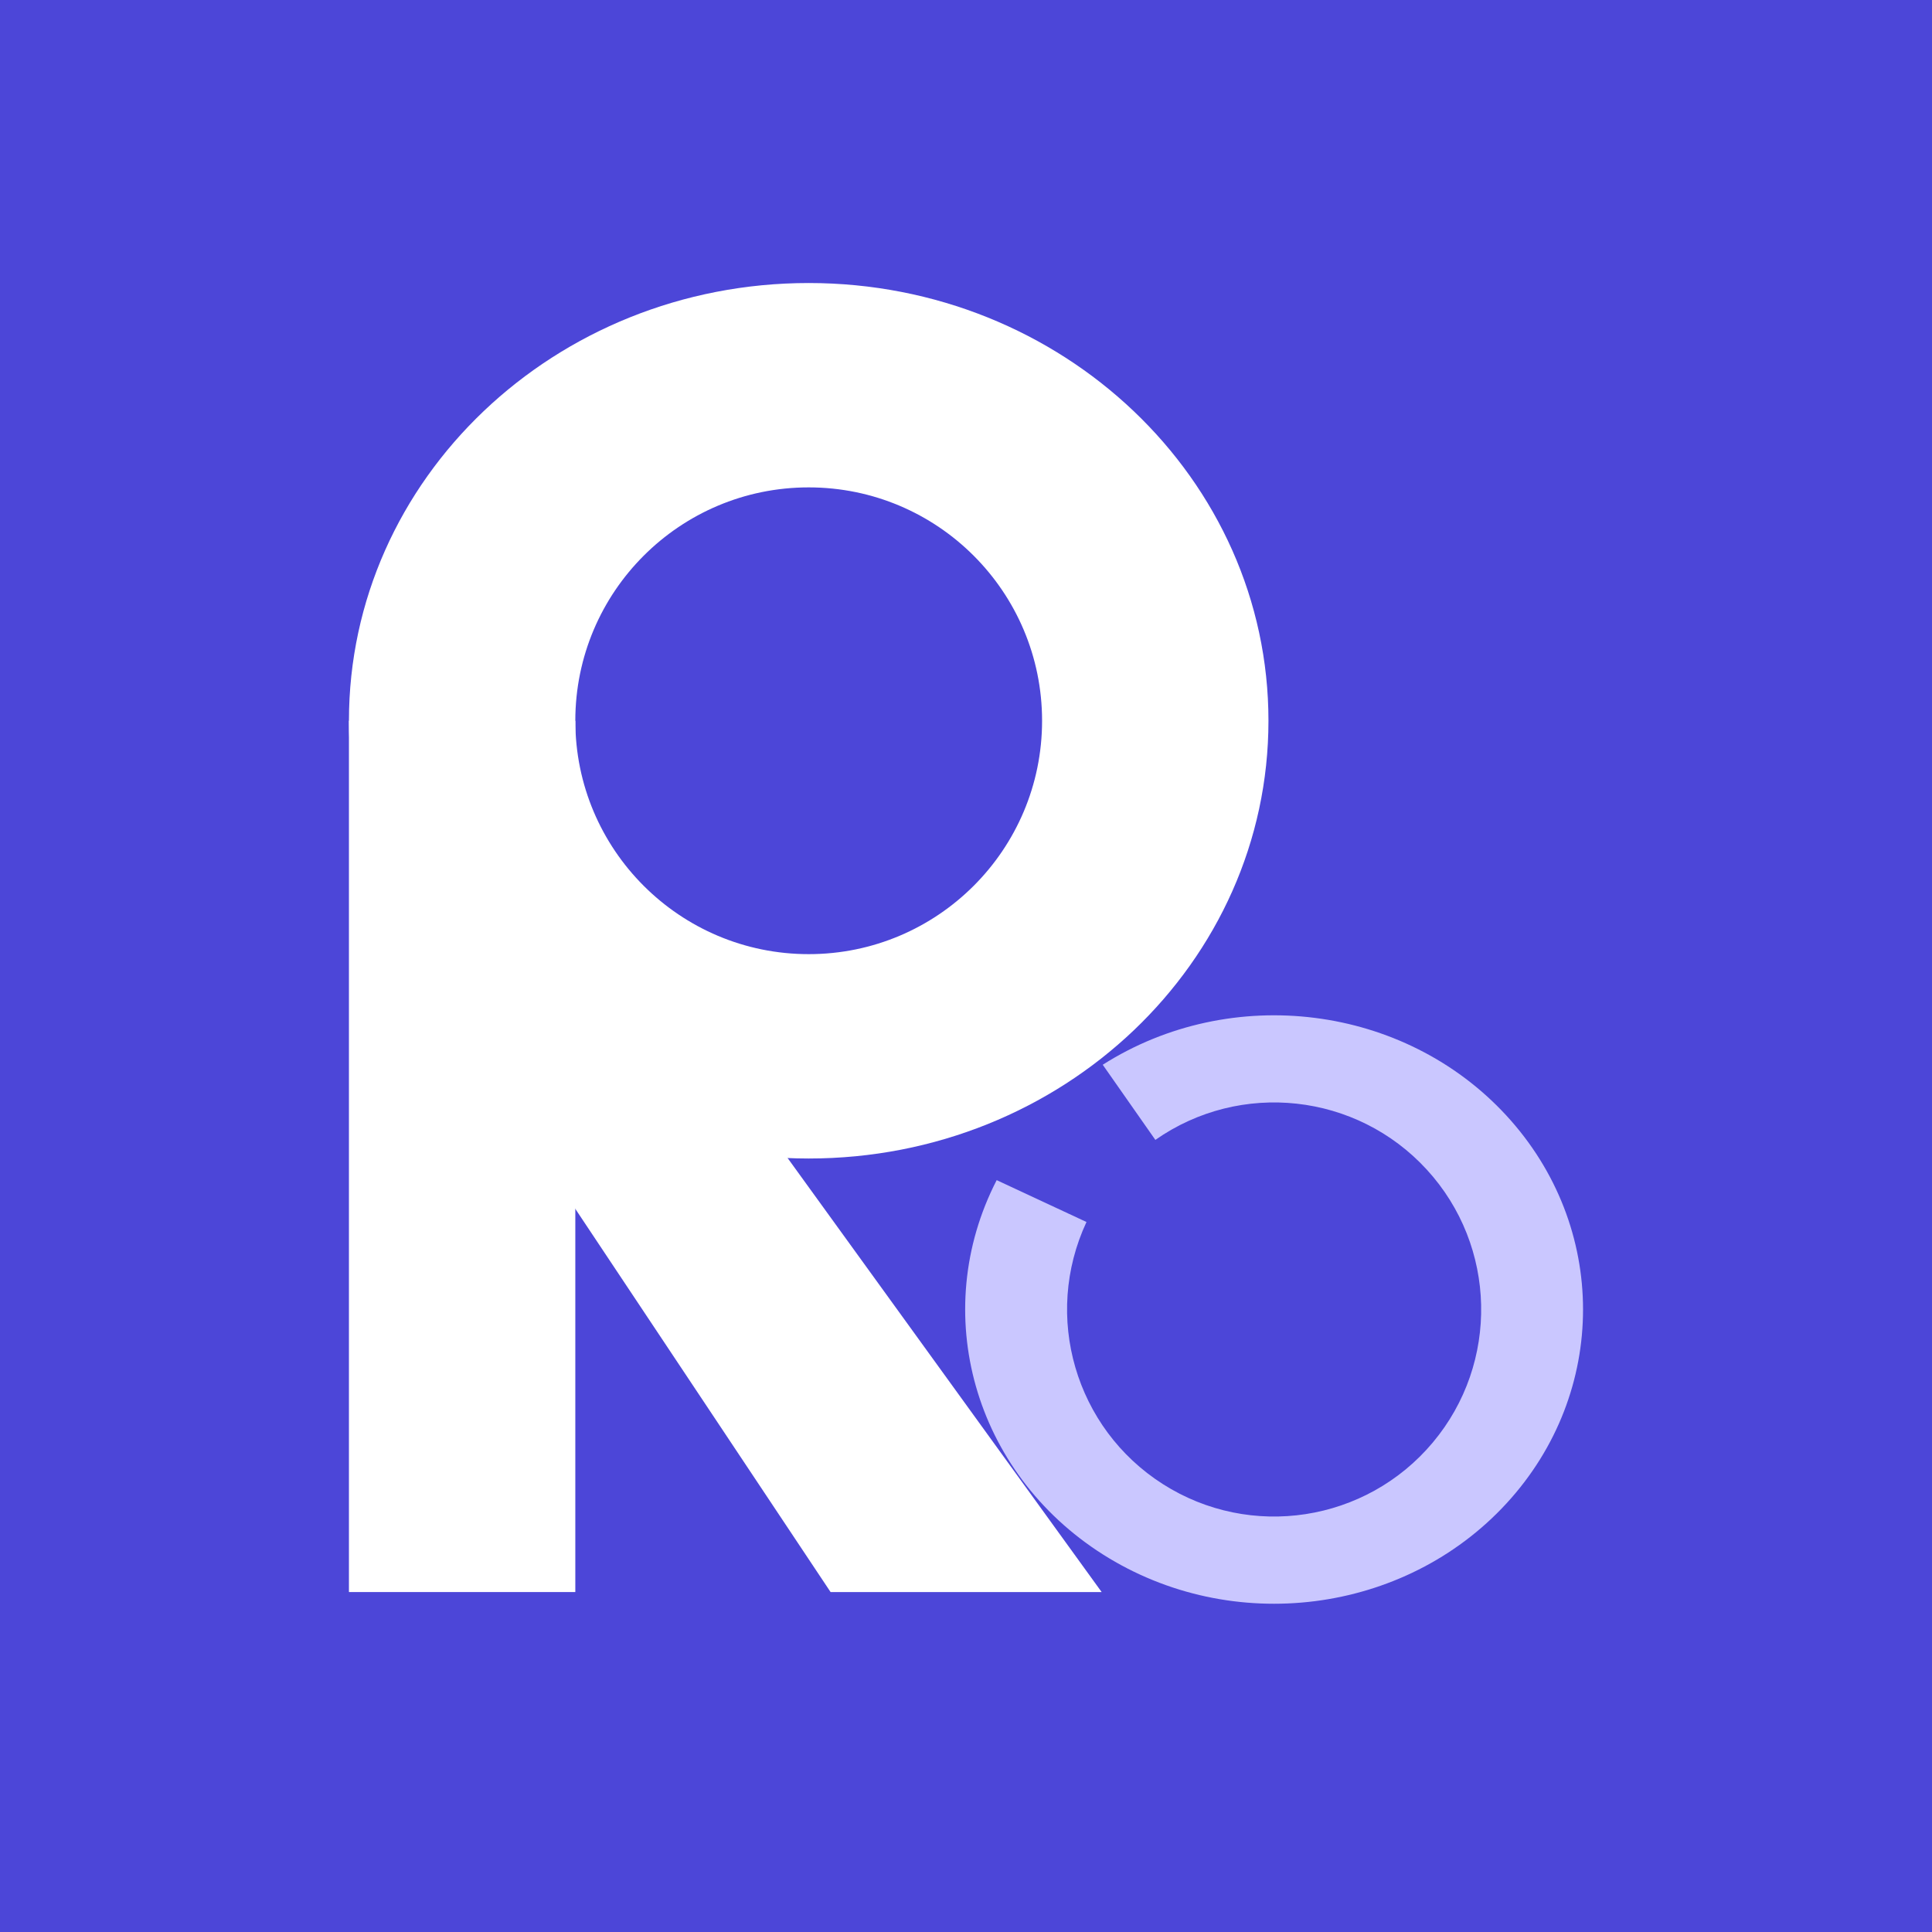
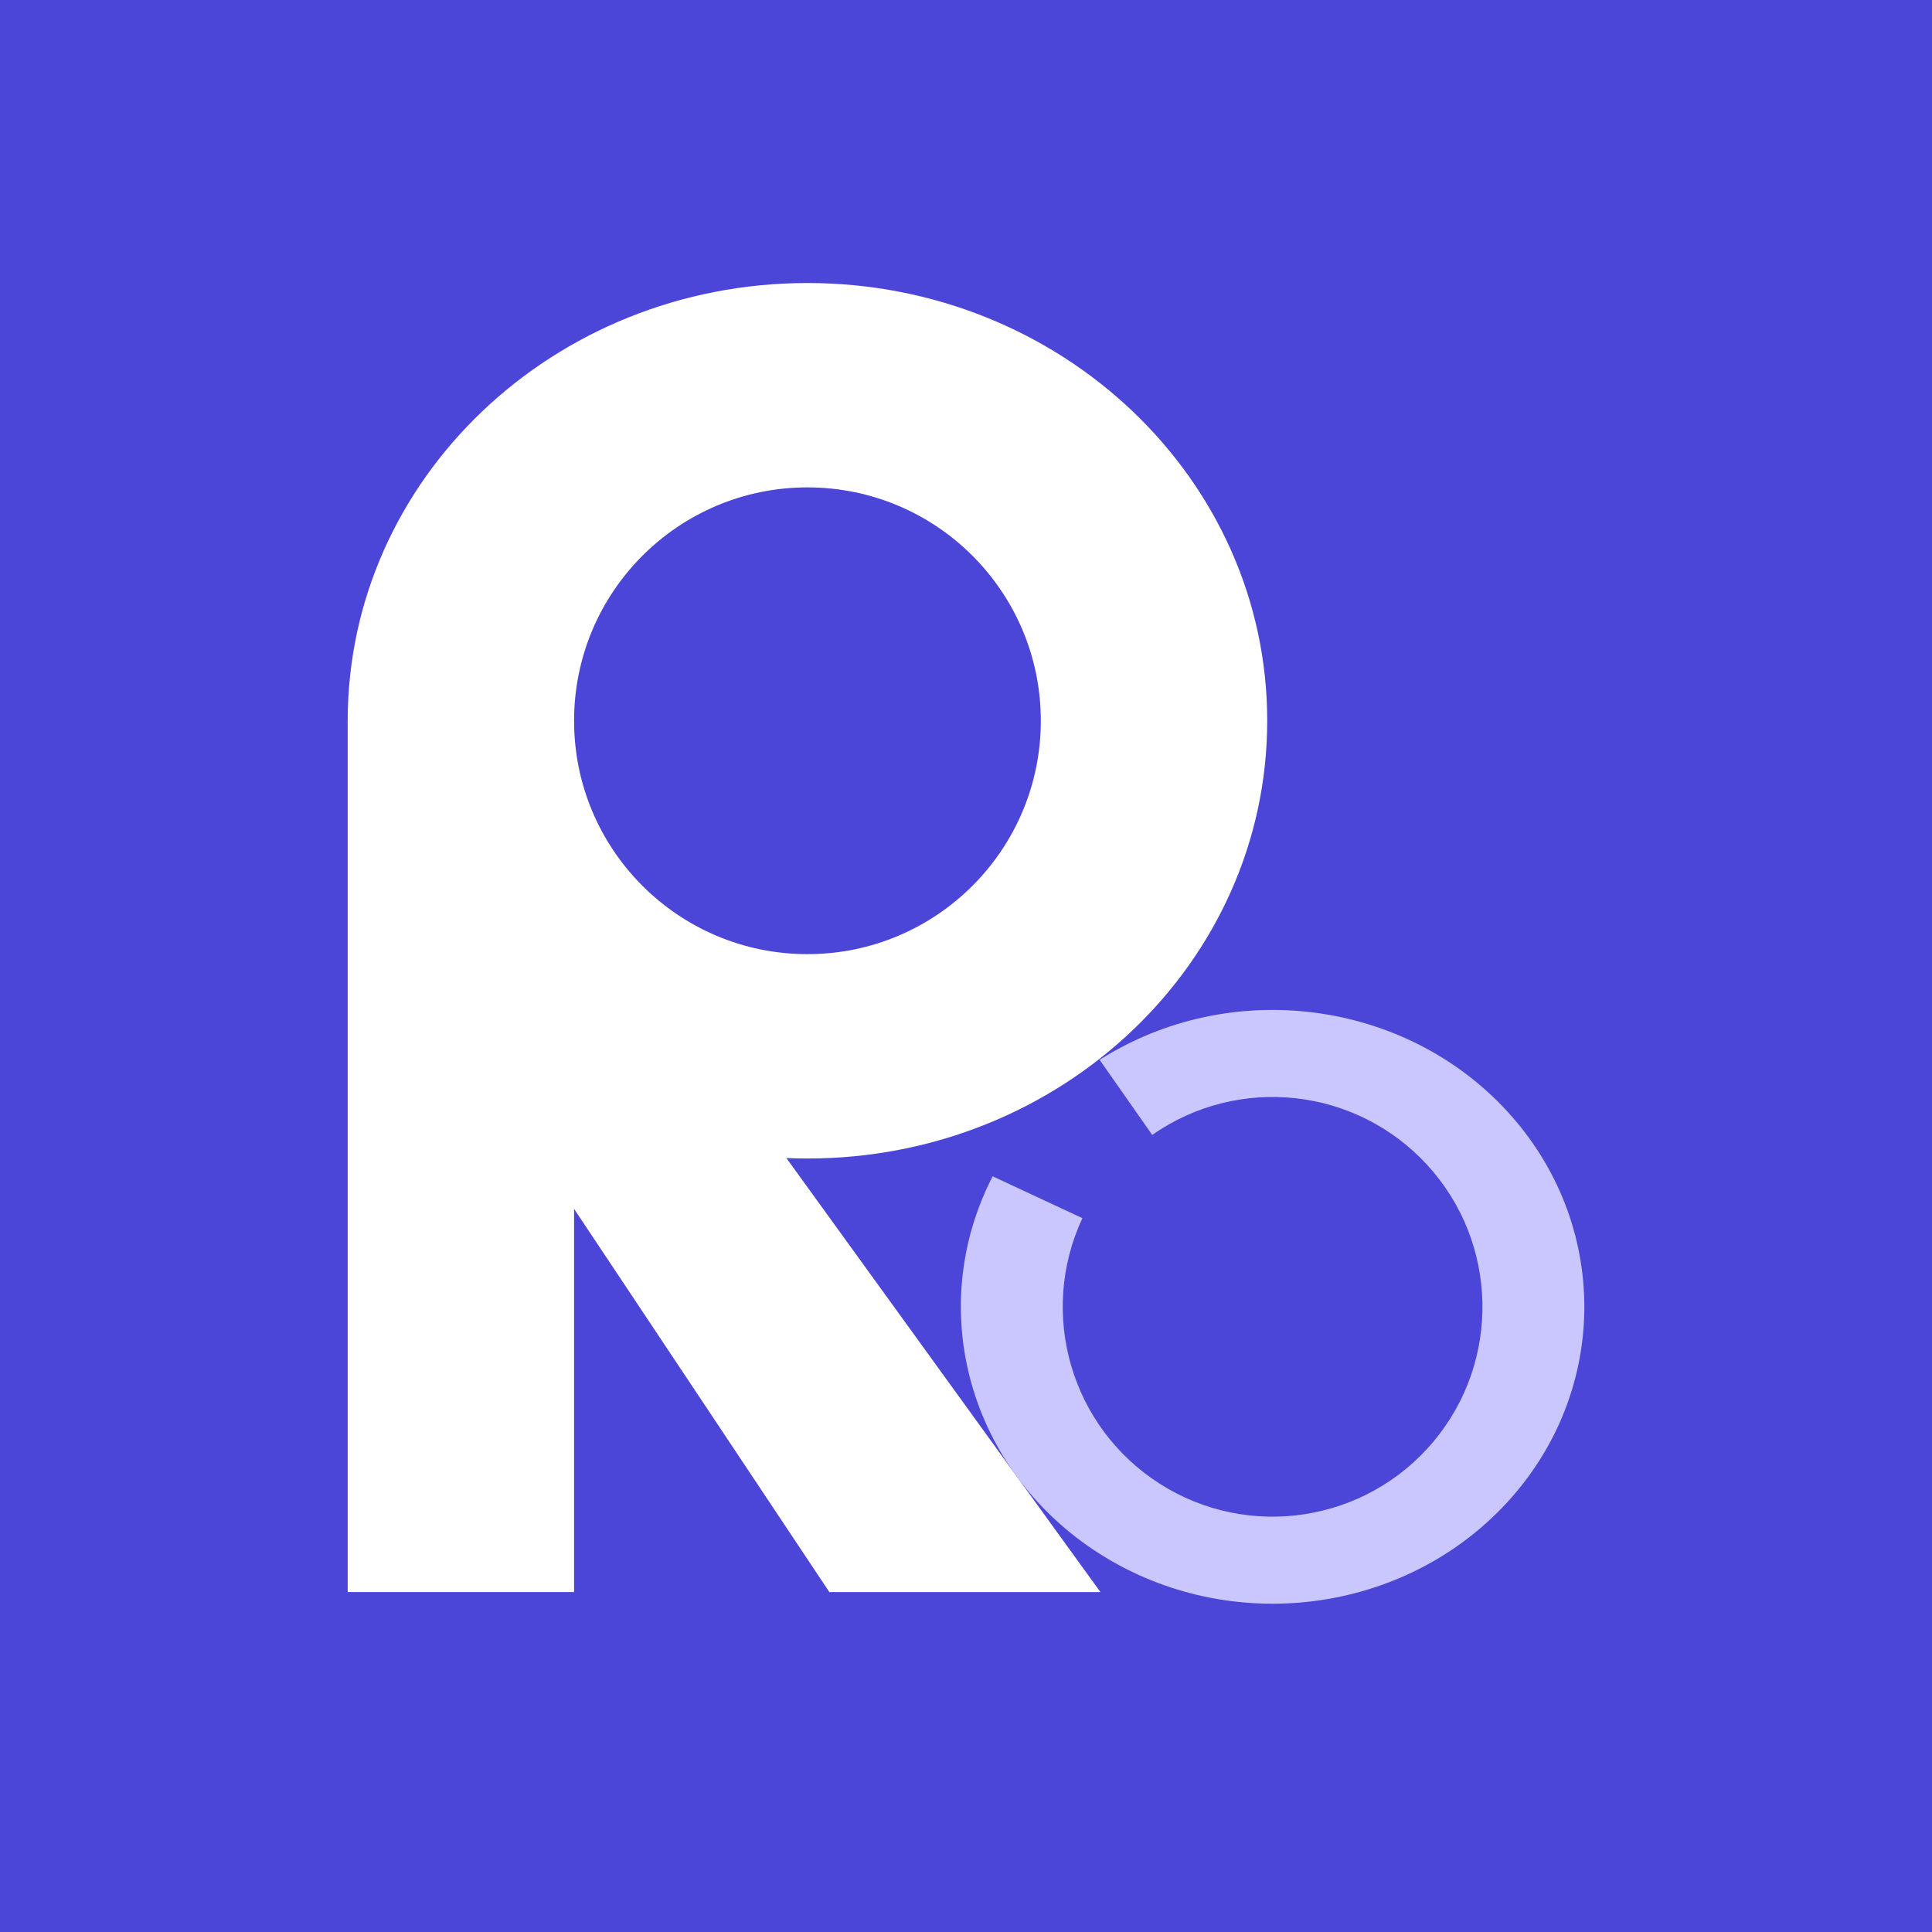
<svg xmlns="http://www.w3.org/2000/svg" viewBox="0 0 1024 1024" width="1024" height="1024" role="img" aria-labelledby="title desc">
  <g id="background">
    <rect x="0" y="0" width="1024" height="1024" fill="#4C46D8" />
  </g>
-   <g id="symbol" fill="#FFFFFF" color="#FFFFFF" transform="translate(-4.31 -30.3) scale(1.030801)">
+   <g id="symbol" fill="#FFFFFF" color="#FFFFFF" transform="translate(-4.97 -30.3) scale(1.030801)">
    <path fill-rule="evenodd" d="M 656.4 400 A 236.4 225.08 0 1 1 183.6 400 A 236.4 225.08 0 1 1 656.4 400 Z M 540 400 A 120 120 0 1 1 300 400 A 120 120 0 1 1 540 400 Z" />
    <rect x="183.6" y="400" width="116.4" height="448" />
    <path d="M 258.57 588.77 L 431.25 848 L 570.63 848 L 341.43 531.23 Z" />
  </g>
-   <g id="accent" fill="#CAC7FF" color="#CAC7FF" transform="translate(-4.31 -30.3) scale(1.030801)">
-     <path d="M 571.19 576.87 A 158.84 151.28 0 1 1 516.66 636.2 L 562.83 657.73 A 106.46 106.46 0 1 0 598.25 615.51 Z" />
+   <g id="accent" fill="#CAC7FF" color="#CAC7FF" transform="translate(-4.97 -30.3) scale(1.030801)">
+     <path d="M 570.24 574.35 A 160.28 152.65 0 1 1 515.22 634.23 L 561.38 655.75 A 107.9 107.9 0 1 0 597.28 612.96 Z" />
  </g>
</svg>
